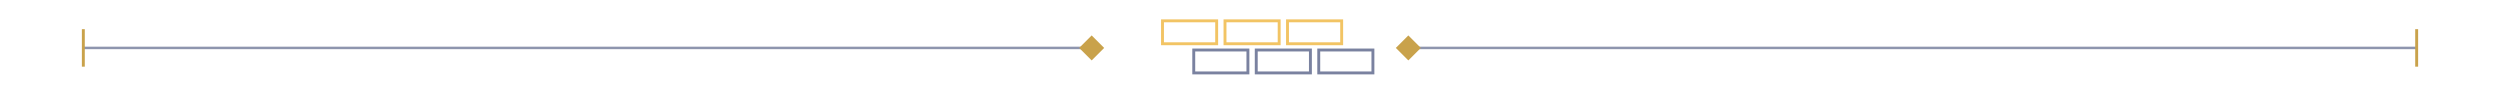
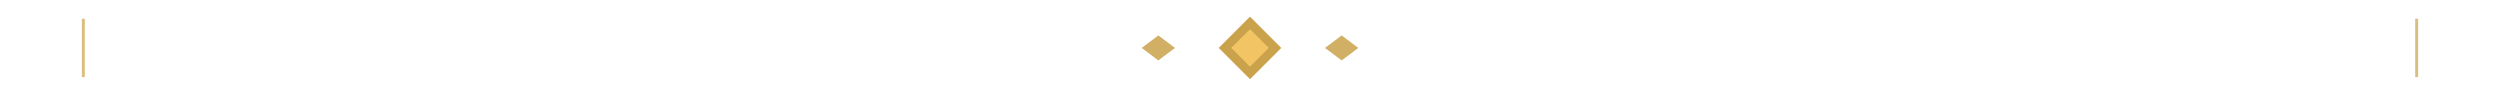
<svg xmlns="http://www.w3.org/2000/svg" viewBox="0 0 1200 46" width="1200" height="46">
-   <line x1="40" y1="23" x2="524" y2="23" stroke="#7A82A0" stroke-width="1.2" opacity="0.85" />
-   <line x1="676" y1="23" x2="1160" y2="23" stroke="#7A82A0" stroke-width="1.2" opacity="0.85" />
-   <line x1="40" y1="14" x2="40" y2="32" stroke="#C9A24B" stroke-width="1.4" />
-   <line x1="1160" y1="14" x2="1160" y2="32" stroke="#C9A24B" stroke-width="1.4" />
-   <path d="M 524 17 L 530 23 L 524 29 L 518 23 Z" fill="#C9A24B" />
-   <path d="M 676 17 L 682 23 L 676 29 L 670 23 Z" fill="#C9A24B" />
-   <rect x="558" y="10" width="26" height="11" fill="none" stroke="#F2C464" stroke-width="1.4" />
-   <rect x="588" y="10" width="26" height="11" fill="none" stroke="#F2C464" stroke-width="1.4" />
-   <rect x="618" y="10" width="26" height="11" fill="none" stroke="#F2C464" stroke-width="1.4" />
-   <rect x="573" y="24" width="26" height="11" fill="none" stroke="#7A82A0" stroke-width="1.4" />
-   <rect x="603" y="24" width="26" height="11" fill="none" stroke="#7A82A0" stroke-width="1.4" />
-   <rect x="633" y="24" width="26" height="11" fill="none" stroke="#7A82A0" stroke-width="1.4" />
+   <defs>
+     <linearGradient id="gd_ruvson" x1="0" y1="0" x2="1" y2="0">
+       <stop offset="0" stop-color="#7A82A0" stop-opacity="0" />
+       <stop offset="0.16" stop-color="#7A82A0" />
+       <stop offset="0.84" stop-color="#7A82A0" />
+       <stop offset="1" stop-color="#7A82A0" stop-opacity="0" />
+     </linearGradient>
+   </defs>
+   <line x1="40" y1="23" x2="540" y2="23" stroke="url(#gd_ruvson)" stroke-width="1.6" />
+   <line x1="660" y1="23" x2="1160" y2="23" stroke="url(#gd_ruvson)" stroke-width="1.6" />
+   <path d="M 600 8 L 615 23 L 600 38 L 585 23 Z" fill="#C9A24B" />
+   <path d="M 600 14 L 609 23 L 600 32 L 591 23 Z" fill="#F2C464" />
+   <path d="M 556 17 L 564 23 L 556 29 L 548 23 Z" fill="#C9A24B" opacity="0.85" />
+   <path d="M 644 17 L 652 23 L 644 29 L 636 23 Z" fill="#C9A24B" opacity="0.85" />
+   <line x1="40" y1="9" x2="40" y2="37" stroke="#C9A24B" stroke-width="1.4" opacity="0.7" />
+   <line x1="1160" y1="9" x2="1160" y2="37" stroke="#C9A24B" stroke-width="1.4" opacity="0.7" />
</svg>
